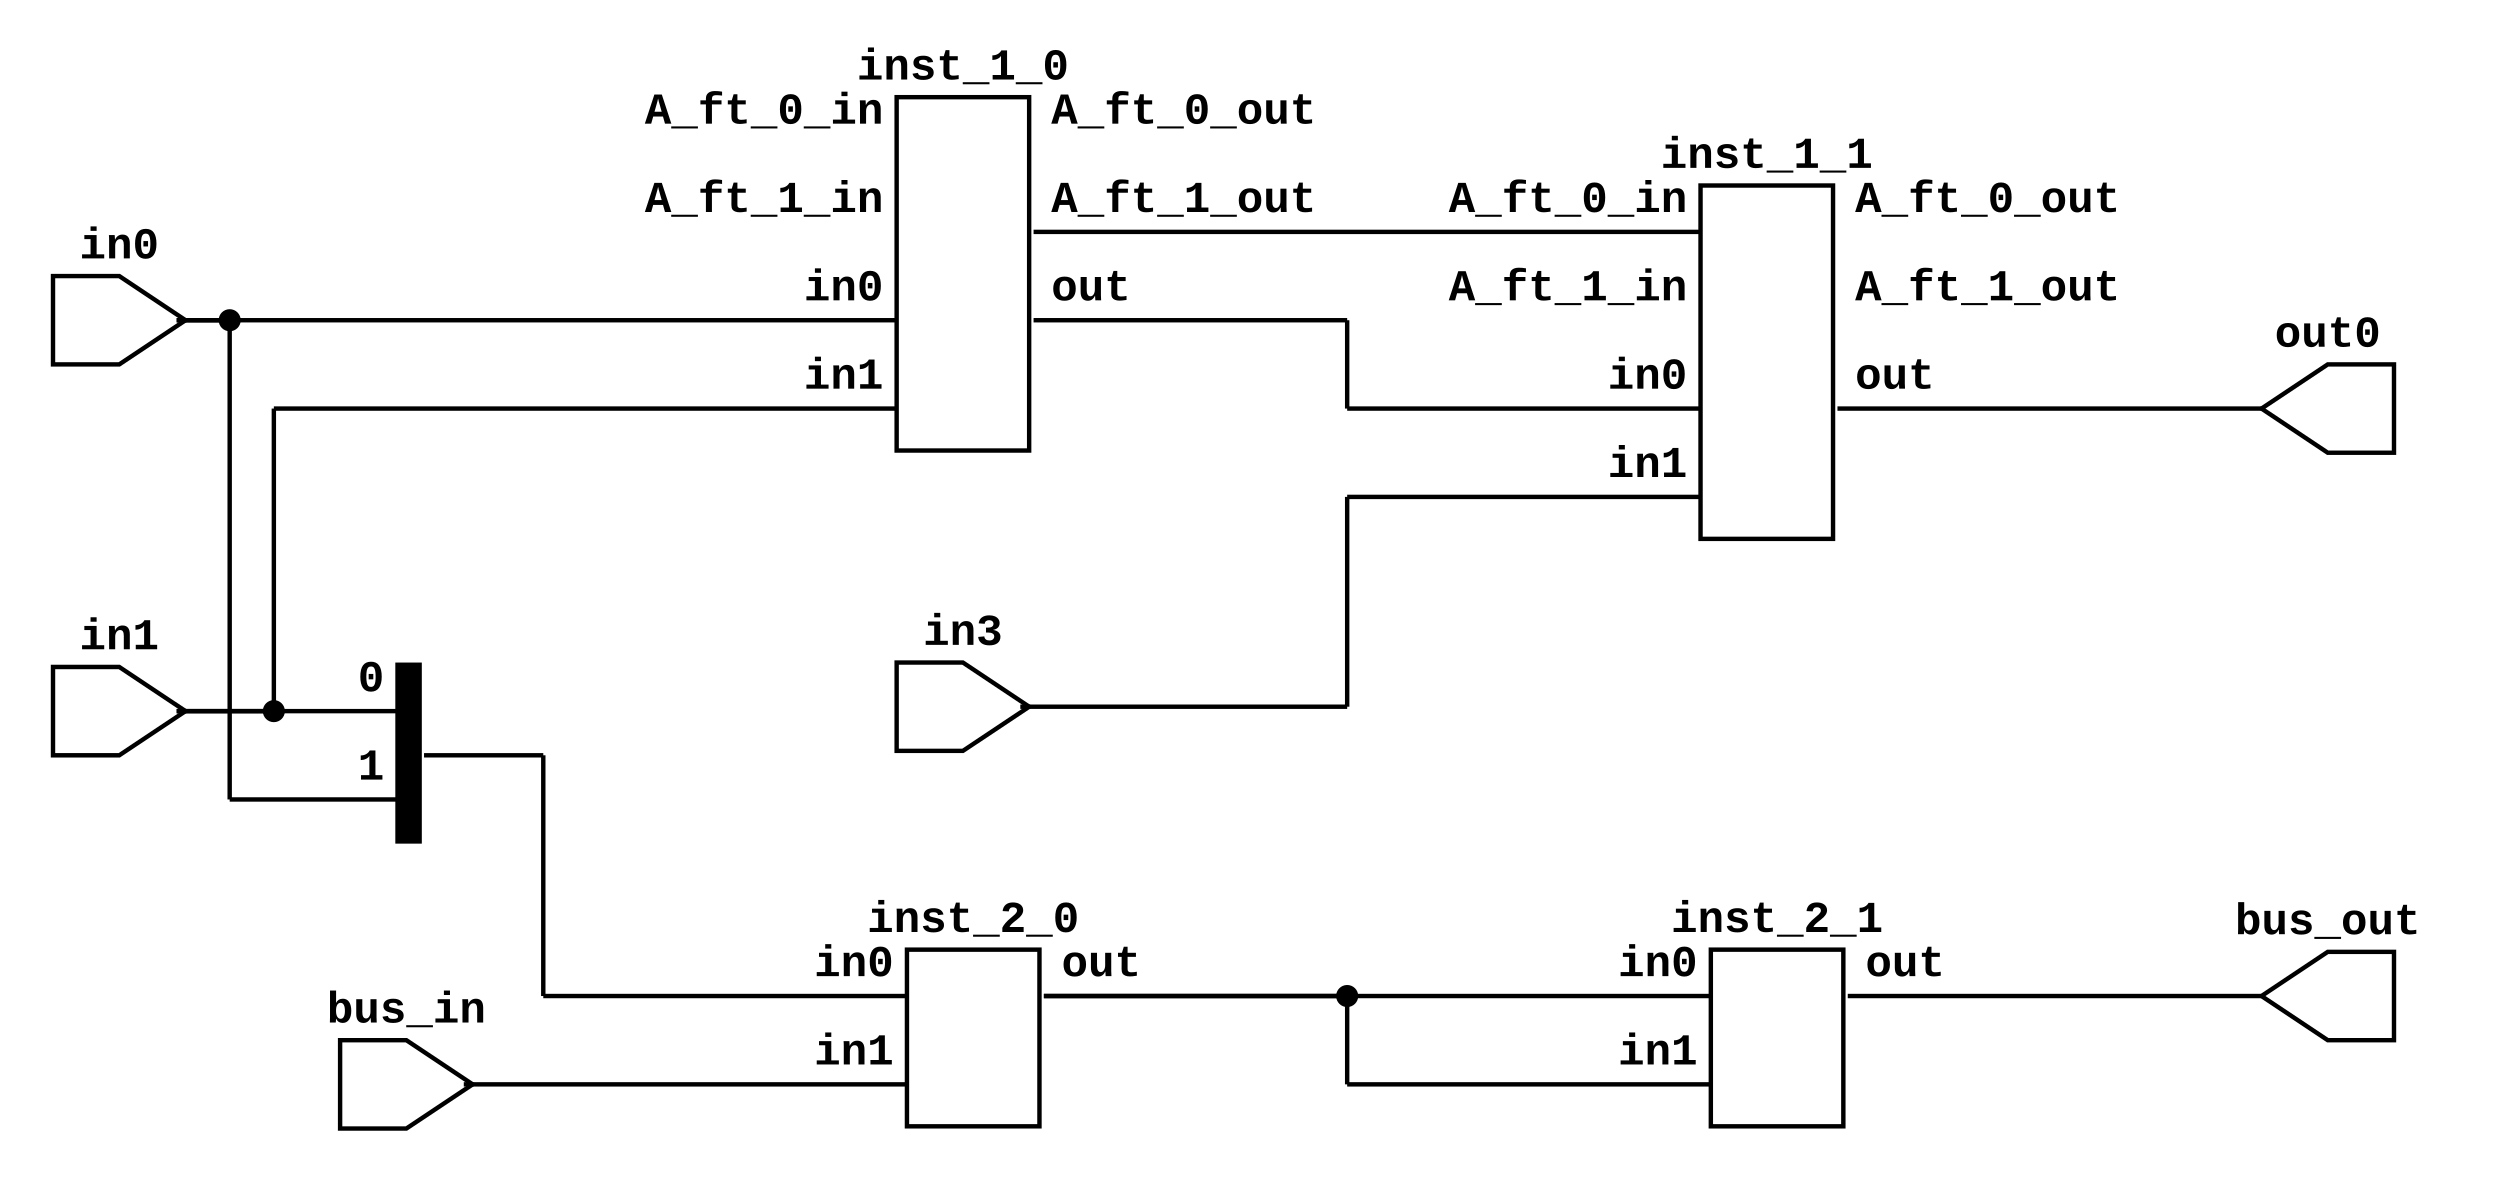
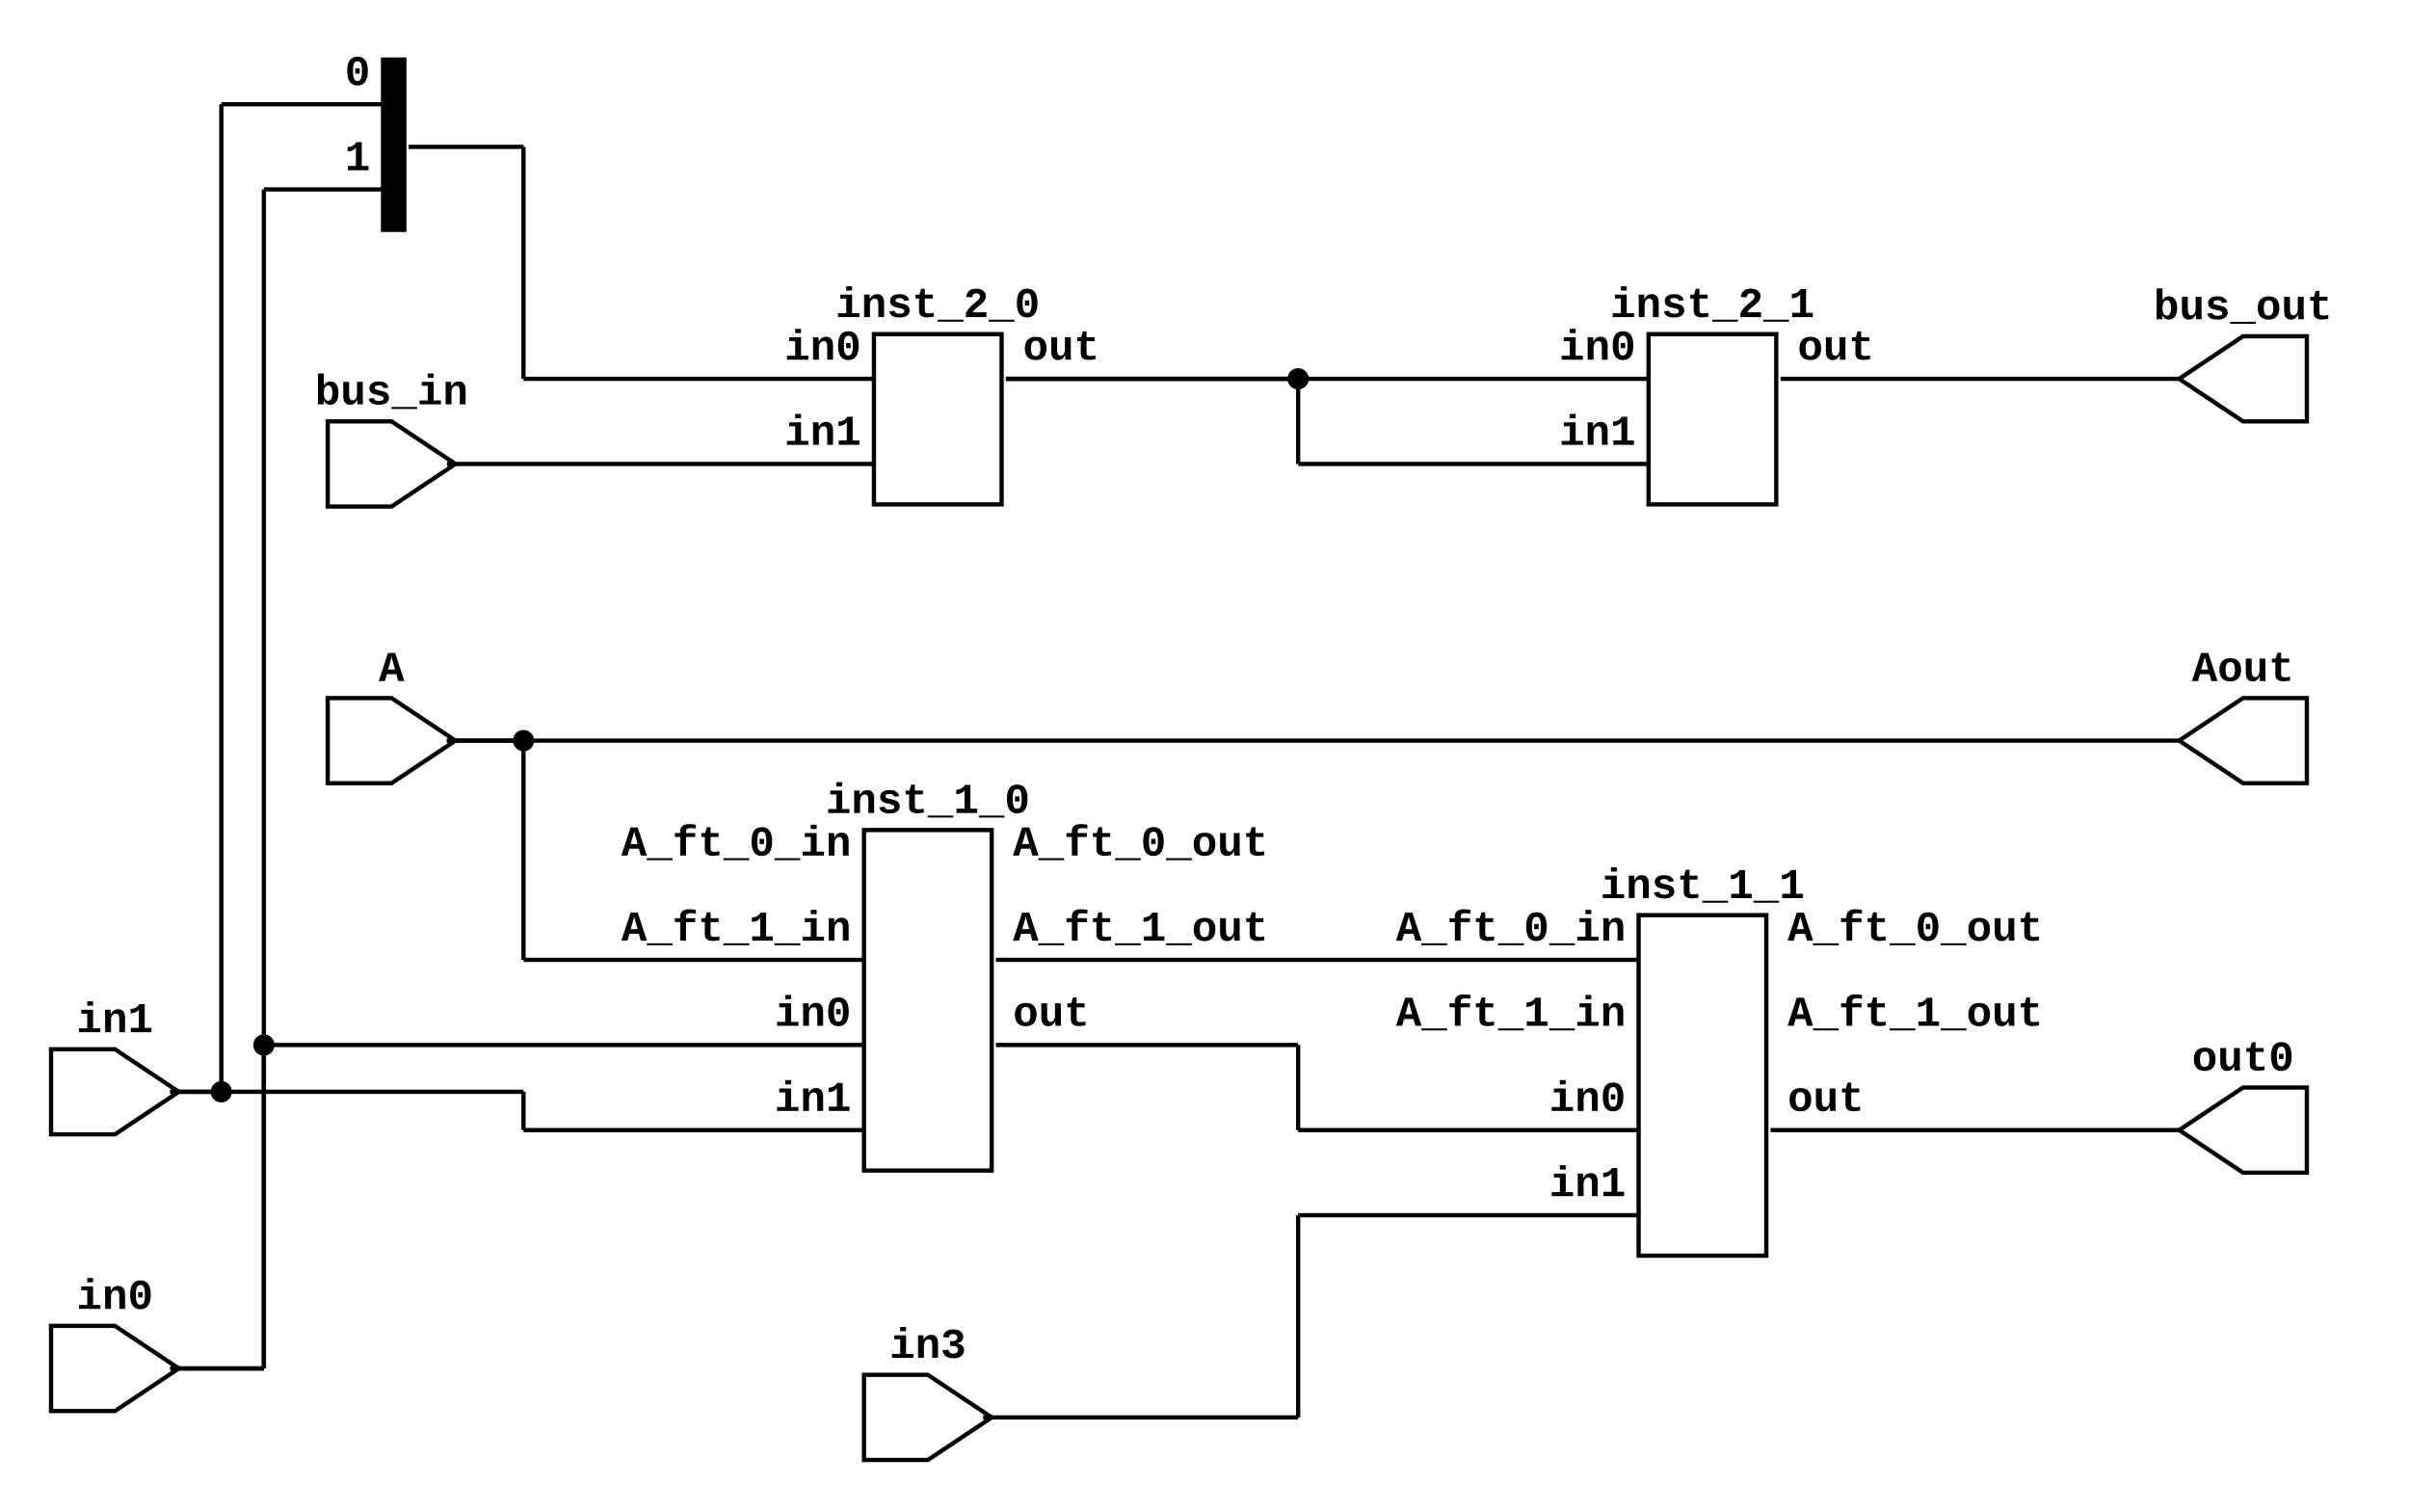
- <svg xmlns="http://www.w3.org/2000/svg" xmlns:ns1="https://github.com/nturley/netlistsvg" width="566" height="270">
+ <svg xmlns="http://www.w3.org/2000/svg" xmlns:ns1="https://github.com/nturley/netlistsvg" width="566" height="355">
  <style>svg {
    stroke:#000;
    fill:none;
  }
  text {
    fill:#000;
    stroke:none;
    font-size:10px;
    font-weight: bold;
    font-family: "Courier New", monospace;
  }
  .nodelabel {
    text-anchor: middle;
  }
  .inputPortLabel {
    text-anchor: end;
  }
  .splitjoinBody {
    fill:#000;
  }</style>
-   <g ns1:type="generic" transform="translate(203,22)" ns1:width="30" ns1:height="40" id="cell_inst_1_0">
+   <g ns1:type="generic" transform="translate(203,195)" ns1:width="30" ns1:height="40" id="cell_inst_1_0">
    <text x="15" y="-4" class="nodelabel cell_inst_1_0" ns1:attribute="ref">inst_1_0</text>
    <rect width="30" height="80" ns1:generic="body" class="cell_inst_1_0" />
    <g transform="translate(0,10)" ns1:x="0" ns1:y="10" ns1:pid="in0" id="port_inst_1_0~A_ft_0_in">
      <text x="-3" y="-4" class="inputPortLabel cell_inst_1_0">A_ft_0_in</text>
    </g>
    <g transform="translate(0,30)" ns1:x="0" ns1:y="10" ns1:pid="in0" id="port_inst_1_0~A_ft_1_in">
      <text x="-3" y="-4" class="inputPortLabel cell_inst_1_0">A_ft_1_in</text>
    </g>
    <g transform="translate(0,50)" ns1:x="0" ns1:y="10" ns1:pid="in0" id="port_inst_1_0~in0">
      <text x="-3" y="-4" class="inputPortLabel cell_inst_1_0">in0</text>
    </g>
    <g transform="translate(0,70)" ns1:x="0" ns1:y="10" ns1:pid="in0" id="port_inst_1_0~in1">
      <text x="-3" y="-4" class="inputPortLabel cell_inst_1_0">in1</text>
    </g>
    <g transform="translate(30,10)" ns1:x="30" ns1:y="10" ns1:pid="out0" id="port_inst_1_0~A_ft_0_out">
      <text x="5" y="-4" style="fill:#000; stroke:none" class="cell_inst_1_0">A_ft_0_out</text>
    </g>
    <g transform="translate(30,30)" ns1:x="30" ns1:y="10" ns1:pid="out0" id="port_inst_1_0~A_ft_1_out">
      <text x="5" y="-4" style="fill:#000; stroke:none" class="cell_inst_1_0">A_ft_1_out</text>
    </g>
    <g transform="translate(30,50)" ns1:x="30" ns1:y="10" ns1:pid="out0" id="port_inst_1_0~out">
      <text x="5" y="-4" style="fill:#000; stroke:none" class="cell_inst_1_0">out</text>
    </g>
  </g>
-   <g ns1:type="generic" transform="translate(385,42)" ns1:width="30" ns1:height="40" id="cell_inst_1_1">
+   <g ns1:type="generic" transform="translate(385,215)" ns1:width="30" ns1:height="40" id="cell_inst_1_1">
    <text x="15" y="-4" class="nodelabel cell_inst_1_1" ns1:attribute="ref">inst_1_1</text>
    <rect width="30" height="80" ns1:generic="body" class="cell_inst_1_1" />
    <g transform="translate(0,10)" ns1:x="0" ns1:y="10" ns1:pid="in0" id="port_inst_1_1~A_ft_0_in">
      <text x="-3" y="-4" class="inputPortLabel cell_inst_1_1">A_ft_0_in</text>
    </g>
    <g transform="translate(0,30)" ns1:x="0" ns1:y="10" ns1:pid="in0" id="port_inst_1_1~A_ft_1_in">
      <text x="-3" y="-4" class="inputPortLabel cell_inst_1_1">A_ft_1_in</text>
    </g>
    <g transform="translate(0,50)" ns1:x="0" ns1:y="10" ns1:pid="in0" id="port_inst_1_1~in0">
      <text x="-3" y="-4" class="inputPortLabel cell_inst_1_1">in0</text>
    </g>
    <g transform="translate(0,70)" ns1:x="0" ns1:y="10" ns1:pid="in0" id="port_inst_1_1~in1">
      <text x="-3" y="-4" class="inputPortLabel cell_inst_1_1">in1</text>
    </g>
    <g transform="translate(30,10)" ns1:x="30" ns1:y="10" ns1:pid="out0" id="port_inst_1_1~A_ft_0_out">
      <text x="5" y="-4" style="fill:#000; stroke:none" class="cell_inst_1_1">A_ft_0_out</text>
    </g>
    <g transform="translate(30,30)" ns1:x="30" ns1:y="10" ns1:pid="out0" id="port_inst_1_1~A_ft_1_out">
      <text x="5" y="-4" style="fill:#000; stroke:none" class="cell_inst_1_1">A_ft_1_out</text>
    </g>
    <g transform="translate(30,50)" ns1:x="30" ns1:y="10" ns1:pid="out0" id="port_inst_1_1~out">
      <text x="5" y="-4" style="fill:#000; stroke:none" class="cell_inst_1_1">out</text>
    </g>
  </g>
-   <g ns1:type="generic" transform="translate(205.3333,215)" ns1:width="30" ns1:height="40" id="cell_inst_2_0">
+   <g ns1:type="generic" transform="translate(205.3333,78.5)" ns1:width="30" ns1:height="40" id="cell_inst_2_0">
    <text x="15" y="-4" class="nodelabel cell_inst_2_0" ns1:attribute="ref">inst_2_0</text>
    <rect width="30" height="40" ns1:generic="body" class="cell_inst_2_0" />
    <g transform="translate(0,10)" ns1:x="0" ns1:y="10" ns1:pid="in0" id="port_inst_2_0~in0">
      <text x="-3" y="-4" class="inputPortLabel cell_inst_2_0">in0</text>
    </g>
    <g transform="translate(0,30)" ns1:x="0" ns1:y="10" ns1:pid="in0" id="port_inst_2_0~in1">
      <text x="-3" y="-4" class="inputPortLabel cell_inst_2_0">in1</text>
    </g>
    <g transform="translate(30,10)" ns1:x="30" ns1:y="10" ns1:pid="out0" id="port_inst_2_0~out">
      <text x="5" y="-4" style="fill:#000; stroke:none" class="cell_inst_2_0">out</text>
    </g>
  </g>
-   <g ns1:type="generic" transform="translate(387.3333,215)" ns1:width="30" ns1:height="40" id="cell_inst_2_1">
+   <g ns1:type="generic" transform="translate(387.3333,78.5)" ns1:width="30" ns1:height="40" id="cell_inst_2_1">
    <text x="15" y="-4" class="nodelabel cell_inst_2_1" ns1:attribute="ref">inst_2_1</text>
    <rect width="30" height="40" ns1:generic="body" class="cell_inst_2_1" />
    <g transform="translate(0,10)" ns1:x="0" ns1:y="10" ns1:pid="in0" id="port_inst_2_1~in0">
      <text x="-3" y="-4" class="inputPortLabel cell_inst_2_1">in0</text>
    </g>
    <g transform="translate(0,30)" ns1:x="0" ns1:y="10" ns1:pid="in0" id="port_inst_2_1~in1">
      <text x="-3" y="-4" class="inputPortLabel cell_inst_2_1">in1</text>
    </g>
    <g transform="translate(30,10)" ns1:x="30" ns1:y="10" ns1:pid="out0" id="port_inst_2_1~out">
      <text x="5" y="-4" style="fill:#000; stroke:none" class="cell_inst_2_1">out</text>
    </g>
  </g>
-   <g ns1:type="inputExt" transform="translate(12,62.5)" ns1:width="30" ns1:height="20" id="cell_in0">
+   <g ns1:type="inputExt" transform="translate(12,311.5)" ns1:width="30" ns1:height="20" id="cell_in0">
    <text x="15" y="-4" class="nodelabel cell_in0" ns1:attribute="ref">in0</text>
    <ns1:alias val="$_inputExt_" />
    <path d="M0,0 L0,20 L15,20 L30,10 L15,0 Z" class="cell_in0" />
    <g ns1:x="28" ns1:y="10" ns1:pid="Y" />
  </g>
-   <g ns1:type="inputExt" transform="translate(12,151)" ns1:width="30" ns1:height="20" id="cell_in1">
+   <g ns1:type="inputExt" transform="translate(12,246.5)" ns1:width="30" ns1:height="20" id="cell_in1">
    <text x="15" y="-4" class="nodelabel cell_in1" ns1:attribute="ref">in1</text>
    <ns1:alias val="$_inputExt_" />
    <path d="M0,0 L0,20 L15,20 L30,10 L15,0 Z" class="cell_in1" />
    <g ns1:x="28" ns1:y="10" ns1:pid="Y" />
  </g>
-   <g ns1:type="inputExt" transform="translate(203,150)" ns1:width="30" ns1:height="20" id="cell_in3">
+   <g ns1:type="inputExt" transform="translate(203,323)" ns1:width="30" ns1:height="20" id="cell_in3">
    <text x="15" y="-4" class="nodelabel cell_in3" ns1:attribute="ref">in3</text>
    <ns1:alias val="$_inputExt_" />
    <path d="M0,0 L0,20 L15,20 L30,10 L15,0 Z" class="cell_in3" />
    <g ns1:x="28" ns1:y="10" ns1:pid="Y" />
  </g>
-   <g ns1:type="inputExt" transform="translate(77,235.5)" ns1:width="30" ns1:height="20" id="cell_bus_in">
+   <g ns1:type="inputExt" transform="translate(77,99)" ns1:width="30" ns1:height="20" id="cell_bus_in">
    <text x="15" y="-4" class="nodelabel cell_bus_in" ns1:attribute="ref">bus_in</text>
    <ns1:alias val="$_inputExt_" />
    <path d="M0,0 L0,20 L15,20 L30,10 L15,0 Z" class="cell_bus_in" />
    <g ns1:x="28" ns1:y="10" ns1:pid="Y" />
  </g>
-   <g ns1:type="outputExt" transform="translate(512,82.5)" ns1:width="30" ns1:height="20" id="cell_out0">
+   <g ns1:type="outputExt" transform="translate(512,255.5)" ns1:width="30" ns1:height="20" id="cell_out0">
    <text x="15" y="-4" class="nodelabel cell_out0" ns1:attribute="ref">out0</text>
    <ns1:alias val="$_outputExt_" />
    <path d="M30,0 L30,20 L15,20 L0,10 L15,0 Z" class="cell_out0" />
    <g ns1:x="0" ns1:y="10" ns1:pid="A" />
  </g>
-   <g ns1:type="outputExt" transform="translate(512,215.5)" ns1:width="30" ns1:height="20" id="cell_bus_out">
+   <g ns1:type="outputExt" transform="translate(512,79)" ns1:width="30" ns1:height="20" id="cell_bus_out">
    <text x="15" y="-4" class="nodelabel cell_bus_out" ns1:attribute="ref">bus_out</text>
    <ns1:alias val="$_outputExt_" />
    <path d="M30,0 L30,20 L15,20 L0,10 L15,0 Z" class="cell_bus_out" />
    <g ns1:x="0" ns1:y="10" ns1:pid="A" />
  </g>
-   <g ns1:type="join" transform="translate(90,150.5)" ns1:width="4" ns1:height="40" id="cell_$join$,3,2,">
+   <g ns1:type="inputExt" transform="translate(77,164)" ns1:width="30" ns1:height="20" id="cell_A">
+     <text x="15" y="-4" class="nodelabel cell_A" ns1:attribute="ref">A</text>
+     <ns1:alias val="$_inputExt_" />
+     <path d="M0,0 L0,20 L15,20 L30,10 L15,0 Z" class="cell_A" />
+     <g ns1:x="28" ns1:y="10" ns1:pid="Y" />
+   </g>
+   <g ns1:type="outputExt" transform="translate(512,164)" ns1:width="30" ns1:height="20" id="cell_Aout">
+     <text x="15" y="-4" class="nodelabel cell_Aout" ns1:attribute="ref">Aout</text>
+     <ns1:alias val="$_outputExt_" />
+     <path d="M30,0 L30,20 L15,20 L0,10 L15,0 Z" class="cell_Aout" />
+     <g ns1:x="0" ns1:y="10" ns1:pid="A" />
+   </g>
+   <g ns1:type="join" transform="translate(90,14)" ns1:width="4" ns1:height="40" id="cell_$join$,3,2,">
    <rect width="5" height="40" class="splitjoinBody" ns1:generic="body" />
    <ns1:alias val="$_join_" />
    <g ns1:x="5" ns1:y="20" ns1:pid="out" />
    <g transform="translate(0,10)" ns1:x="0" ns1:y="10" ns1:pid="in0">
      <text x="-3" y="-4" class="inputPortLabel">0</text>
    </g>
    <g transform="translate(0,30)" ns1:x="0" ns1:y="10" ns1:pid="in0">
      <text x="-3" y="-4" class="inputPortLabel">1</text>
    </g>
  </g>
-   <line x1="40" x2="203" y1="72.5" y2="72.5" class="net_2" />
-   <line x1="40" x2="52" y1="72.5" y2="72.5" class="net_2" />
-   <line x1="52" x2="52" y1="72.5" y2="181" class="net_2" />
-   <circle cx="52" cy="72.5" r="2" style="fill:#000" class="net_2" />
-   <line x1="52" x2="90" y1="181" y2="181" class="net_2" />
-   <line x1="40" x2="62" y1="161" y2="161" class="net_3" />
-   <line x1="62" x2="62" y1="161" y2="92.5" class="net_3" />
-   <circle cx="62" cy="161" r="2" style="fill:#000" class="net_3" />
-   <line x1="62" x2="203" y1="92.5" y2="92.5" class="net_3" />
-   <line x1="40" x2="90" y1="161" y2="161" class="net_3" />
-   <line x1="234" x2="385" y1="52.5" y2="52.5" class="net_13" />
-   <line x1="234" x2="305" y1="72.5" y2="72.5" class="net_14" />
-   <line x1="305" x2="305" y1="72.5" y2="92.5" class="net_14" />
-   <line x1="305" x2="385" y1="92.5" y2="92.5" class="net_14" />
-   <line x1="231" x2="305" y1="160" y2="160" class="net_4" />
-   <line x1="305" x2="305" y1="160" y2="112.5" class="net_4" />
-   <line x1="305" x2="385" y1="112.5" y2="112.5" class="net_4" />
-   <line x1="96" x2="123" y1="171" y2="171" class="net_3,2" />
-   <line x1="123" x2="123" y1="171" y2="225.5" class="net_3,2" />
-   <line x1="123" x2="205.333" y1="225.5" y2="225.5" class="net_3,2" />
-   <line x1="105" x2="205.333" y1="245.5" y2="245.5" class="net_5,6" />
-   <line x1="236.333" x2="387.333" y1="225.5" y2="225.5" class="net_18,19" />
-   <line x1="236.333" x2="305" y1="225.5" y2="225.5" class="net_18,19" />
-   <line x1="305" x2="305" y1="225.5" y2="245.5" class="net_18,19" />
-   <circle cx="305" cy="225.5" r="2" style="fill:#000" class="net_18,19" />
-   <line x1="305" x2="387.333" y1="245.5" y2="245.5" class="net_18,19" />
-   <line x1="416" x2="512" y1="92.5" y2="92.5" class="net_7" />
-   <line x1="418.333" x2="512" y1="225.5" y2="225.5" class="net_8,9" />
+   <line x1="105" x2="123" y1="174" y2="174" class="net_10" />
+   <line x1="123" x2="123" y1="174" y2="225.5" class="net_10" />
+   <circle cx="123" cy="174" r="2" style="fill:#000" class="net_10" />
+   <line x1="123" x2="203" y1="225.5" y2="225.5" class="net_10" />
+   <line x1="105" x2="512" y1="174" y2="174" class="net_10" />
+   <line x1="40" x2="62" y1="321.5" y2="321.5" class="net_2" />
+   <line x1="62" x2="62" y1="321.5" y2="245.5" class="net_2" />
+   <circle cx="62" cy="245.5" r="2" style="fill:#000" class="net_2" />
+   <line x1="62" x2="203" y1="245.5" y2="245.5" class="net_2" />
+   <line x1="40" x2="62" y1="321.5" y2="321.5" class="net_2" />
+   <line x1="62" x2="62" y1="321.5" y2="44.5" class="net_2" />
+   <line x1="62" x2="90" y1="44.5" y2="44.5" class="net_2" />
+   <line x1="40" x2="123" y1="256.5" y2="256.5" class="net_3" />
+   <line x1="123" x2="123" y1="256.5" y2="265.5" class="net_3" />
+   <line x1="123" x2="203" y1="265.5" y2="265.5" class="net_3" />
+   <line x1="40" x2="52" y1="256.5" y2="256.5" class="net_3" />
+   <line x1="52" x2="52" y1="256.5" y2="24.5" class="net_3" />
+   <circle cx="52" cy="256.5" r="2" style="fill:#000" class="net_3" />
+   <line x1="52" x2="90" y1="24.5" y2="24.5" class="net_3" />
+   <line x1="234" x2="385" y1="225.5" y2="225.5" class="net_13" />
+   <line x1="234" x2="305" y1="245.5" y2="245.5" class="net_14" />
+   <line x1="305" x2="305" y1="245.5" y2="265.5" class="net_14" />
+   <line x1="305" x2="385" y1="265.5" y2="265.5" class="net_14" />
+   <line x1="231" x2="305" y1="333" y2="333" class="net_4" />
+   <line x1="305" x2="305" y1="333" y2="285.5" class="net_4" />
+   <line x1="305" x2="385" y1="285.5" y2="285.5" class="net_4" />
+   <line x1="96" x2="123" y1="34.5" y2="34.5" class="net_3,2" />
+   <line x1="123" x2="123" y1="34.5" y2="89" class="net_3,2" />
+   <line x1="123" x2="205.333" y1="89" y2="89" class="net_3,2" />
+   <line x1="105" x2="205.333" y1="109" y2="109" class="net_5,6" />
+   <line x1="236.333" x2="387.333" y1="89" y2="89" class="net_18,19" />
+   <line x1="236.333" x2="305" y1="89" y2="89" class="net_18,19" />
+   <line x1="305" x2="305" y1="89" y2="109" class="net_18,19" />
+   <circle cx="305" cy="89" r="2" style="fill:#000" class="net_18,19" />
+   <line x1="305" x2="387.333" y1="109" y2="109" class="net_18,19" />
+   <line x1="416" x2="512" y1="265.5" y2="265.5" class="net_7" />
+   <line x1="418.333" x2="512" y1="89" y2="89" class="net_8,9" />
</svg>
